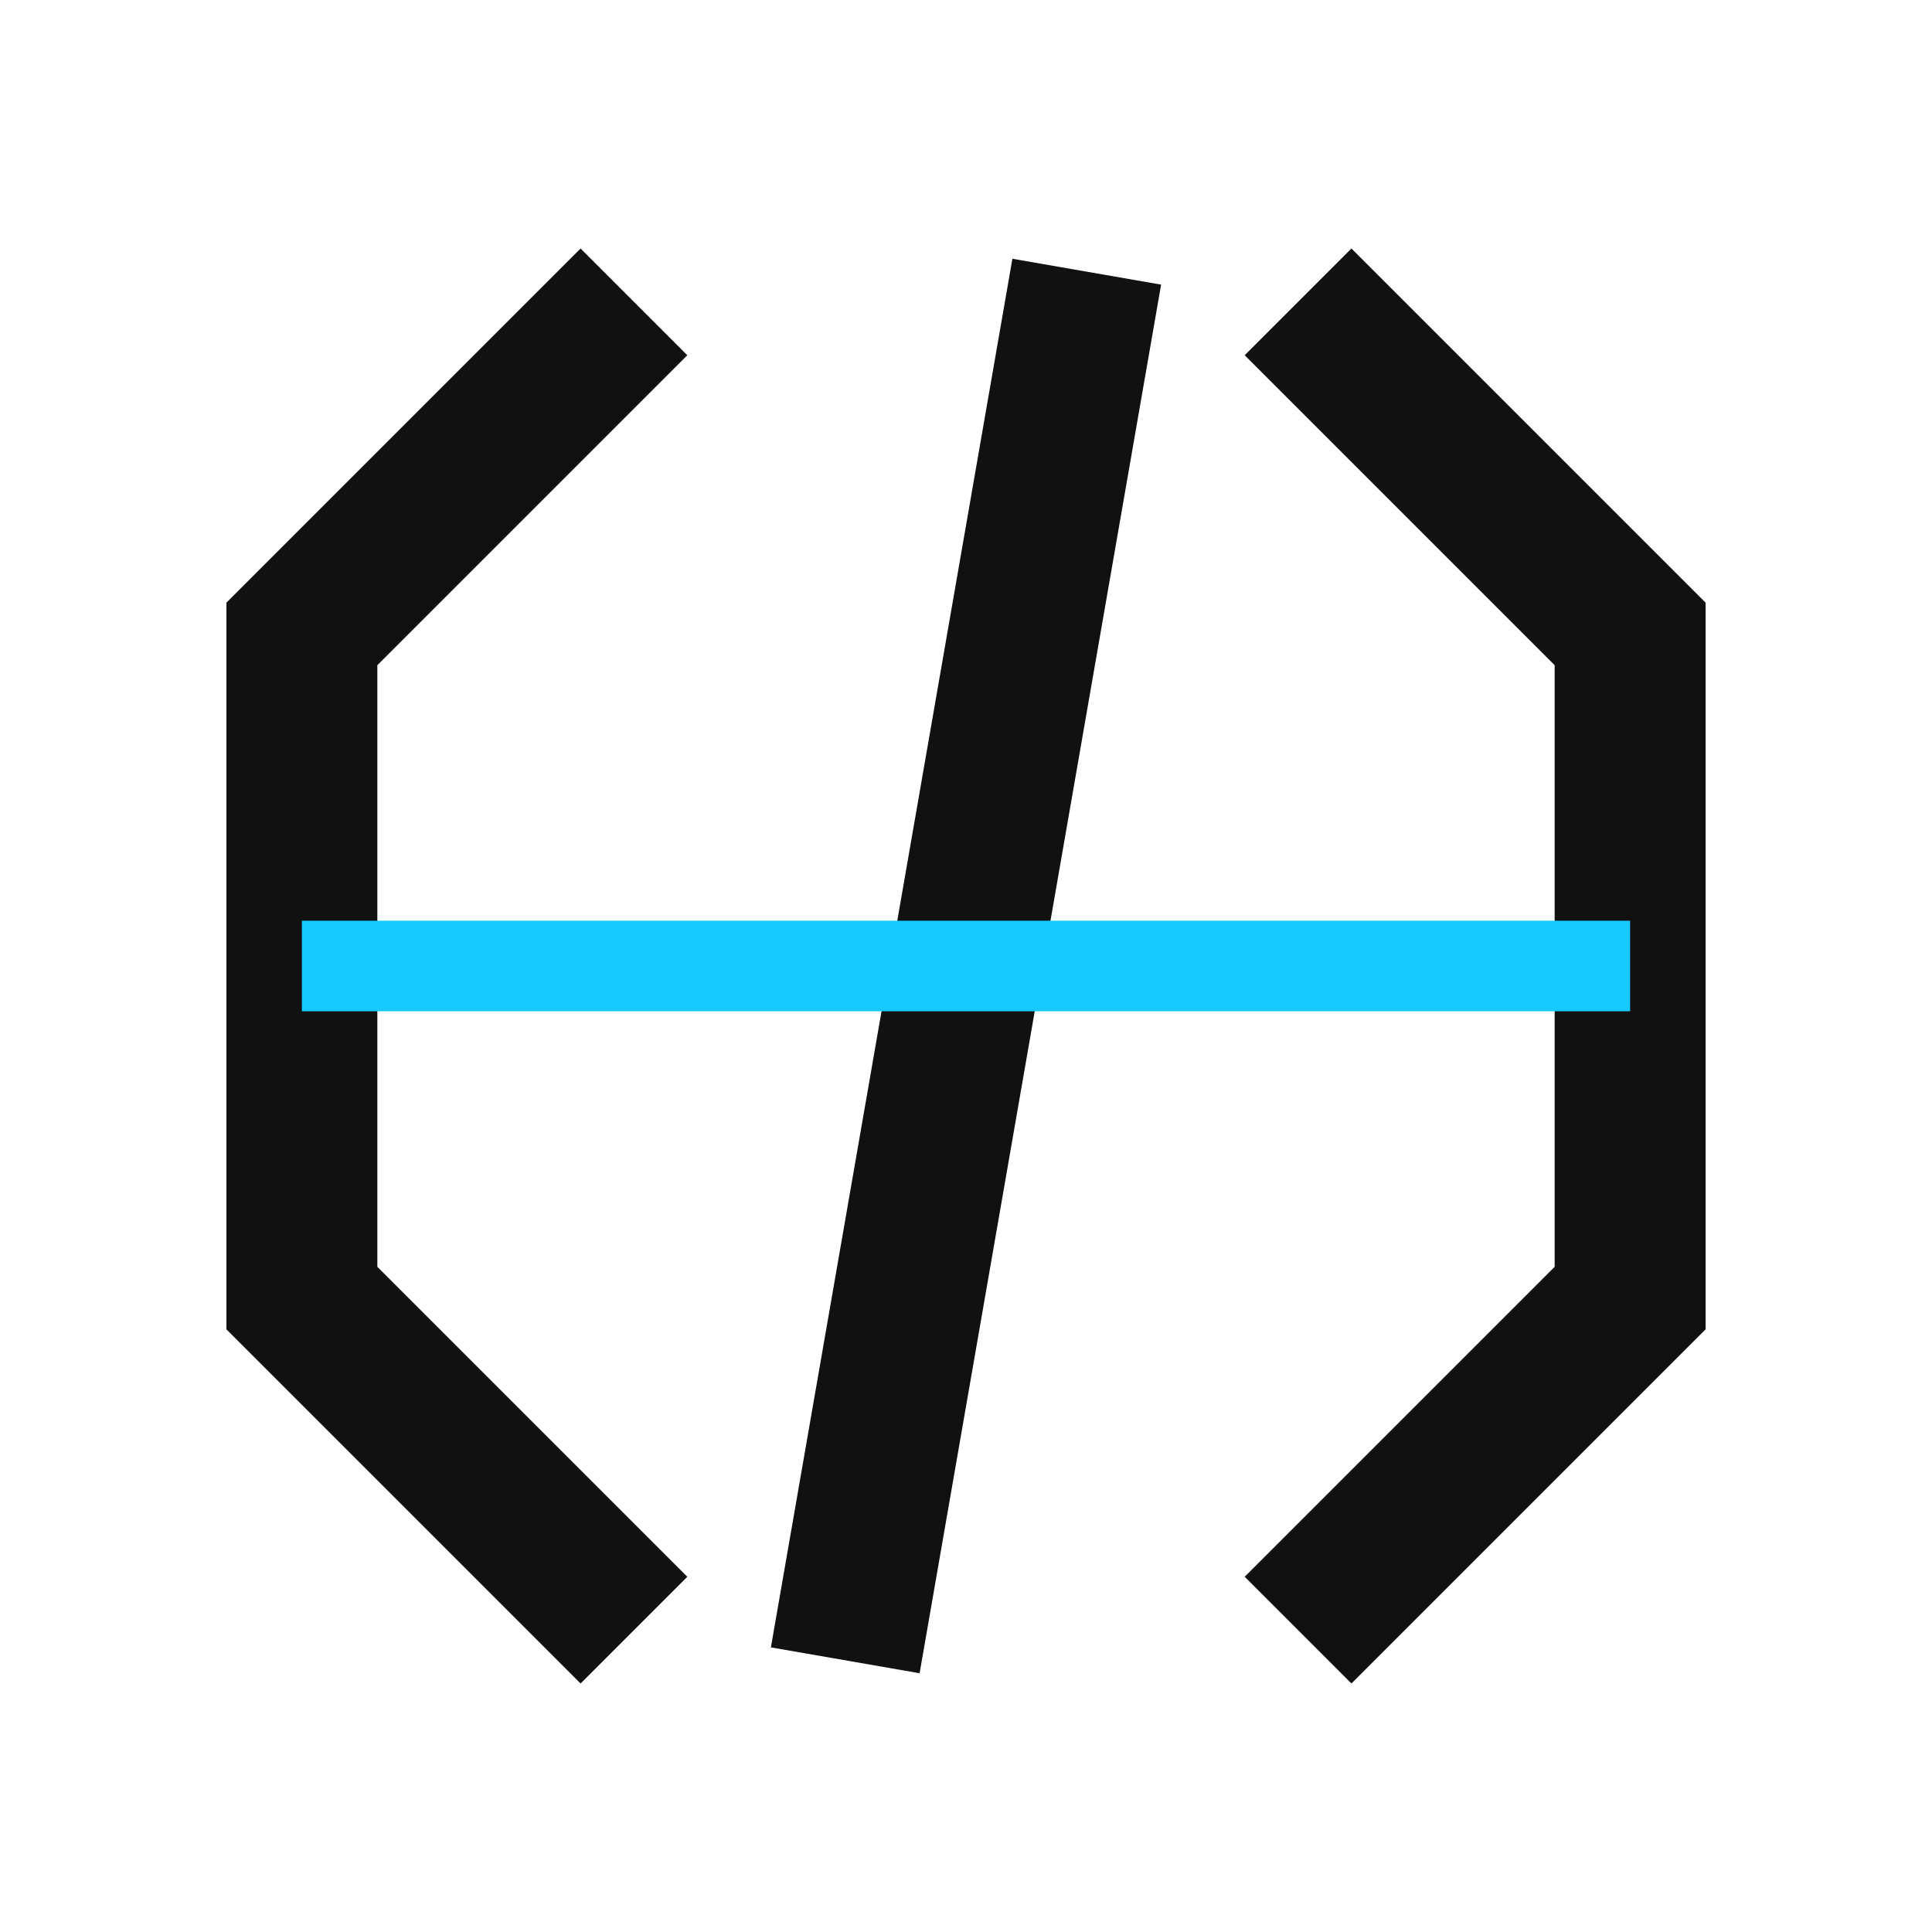
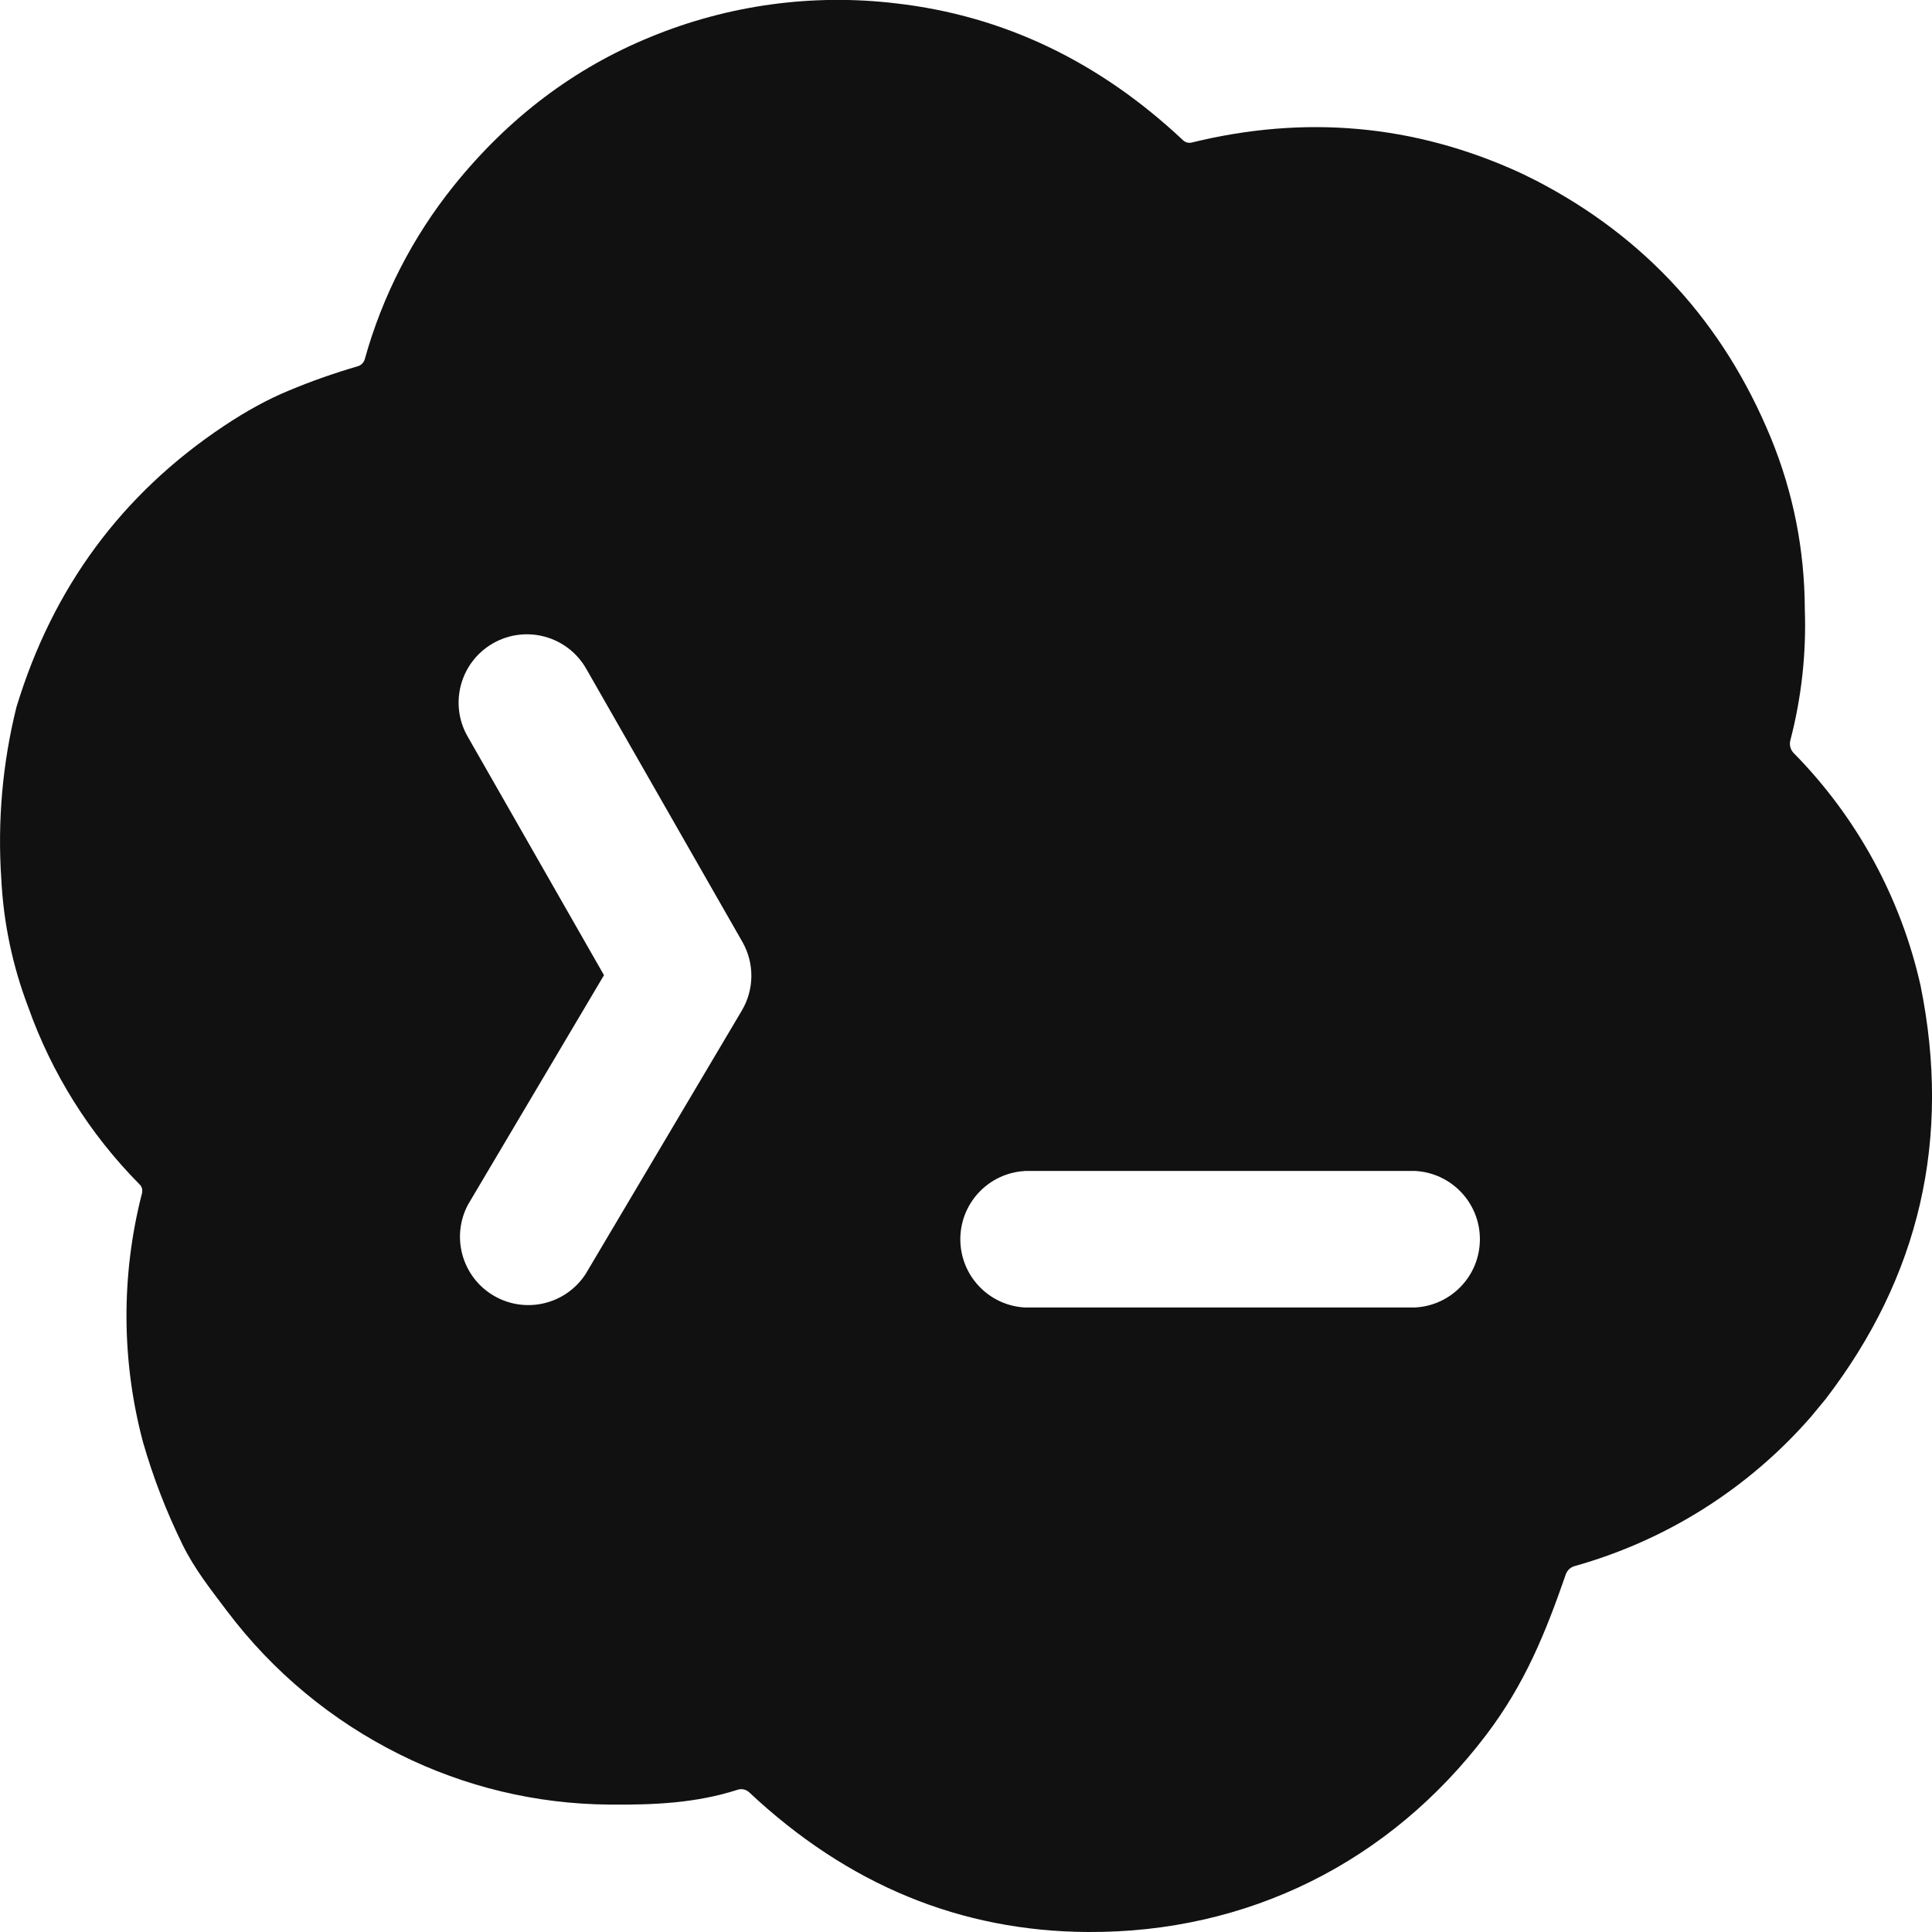
- <svg xmlns="http://www.w3.org/2000/svg" viewBox="0 0 64 64" role="img" aria-labelledby="title">
-   <path fill="none" stroke="#111" stroke-width="5" d="M21 10 10 21v22l11 11M43 10l11 11v22L43 54M36 9 28 55" />
-   <path fill="none" stroke="#17c9ff" stroke-width="3" d="M10 32h44" />
+ <svg xmlns="http://www.w3.org/2000/svg" fill="#111" fill-rule="evenodd" style="flex:none;line-height:1" viewBox="0 0 24 24">
+   <path clip-rule="evenodd" d="M8.086.457a6.105 6.105 0 013.046-.415c1.333.153 2.521.72 3.564 1.7a.117.117 0 00.107.029c1.408-.346 2.762-.224 4.061.366l.063.03.154.076c1.357.703 2.33 1.77 2.918 3.198.278.679.418 1.388.421 2.126a5.655 5.655 0 01-.18 1.631.167.167 0 00.04.155 5.982 5.982 0 011.578 2.891c.385 1.901-.01 3.615-1.183 5.14l-.182.22a6.063 6.063 0 01-2.934 1.851.162.162 0 00-.108.102c-.255.736-.511 1.364-.987 1.992-1.199 1.582-2.962 2.462-4.948 2.451-1.583-.008-2.986-.587-4.21-1.736a.145.145 0 00-.14-.032c-.518.167-1.04.191-1.604.185a5.924 5.924 0 01-2.595-.622 6.058 6.058 0 01-2.146-1.781c-.203-.269-.404-.522-.551-.821a7.74 7.74 0 01-.495-1.283 6.11 6.11 0 01-.017-3.064.166.166 0 00.008-.074.115.115 0 00-.037-.064 5.958 5.958 0 01-1.38-2.202 5.196 5.196 0 01-.333-1.589 6.915 6.915 0 01.188-2.132c.45-1.484 1.309-2.648 2.577-3.493.282-.188.55-.334.802-.438.286-.12.573-.22.861-.304a.129.129 0 00.087-.087A6.016 6.016 0 015.635 2.31C6.315 1.464 7.132.846 8.086.457zm-.804 7.85a.848.848 0 00-1.473.842l1.694 2.965-1.688 2.848a.849.849 0 001.46.864l1.94-3.272a.849.849 0 00.007-.854l-1.94-3.393zm5.446 6.24a.849.849 0 000 1.695h4.848a.849.849 0 000-1.696h-4.848z" />
</svg>
